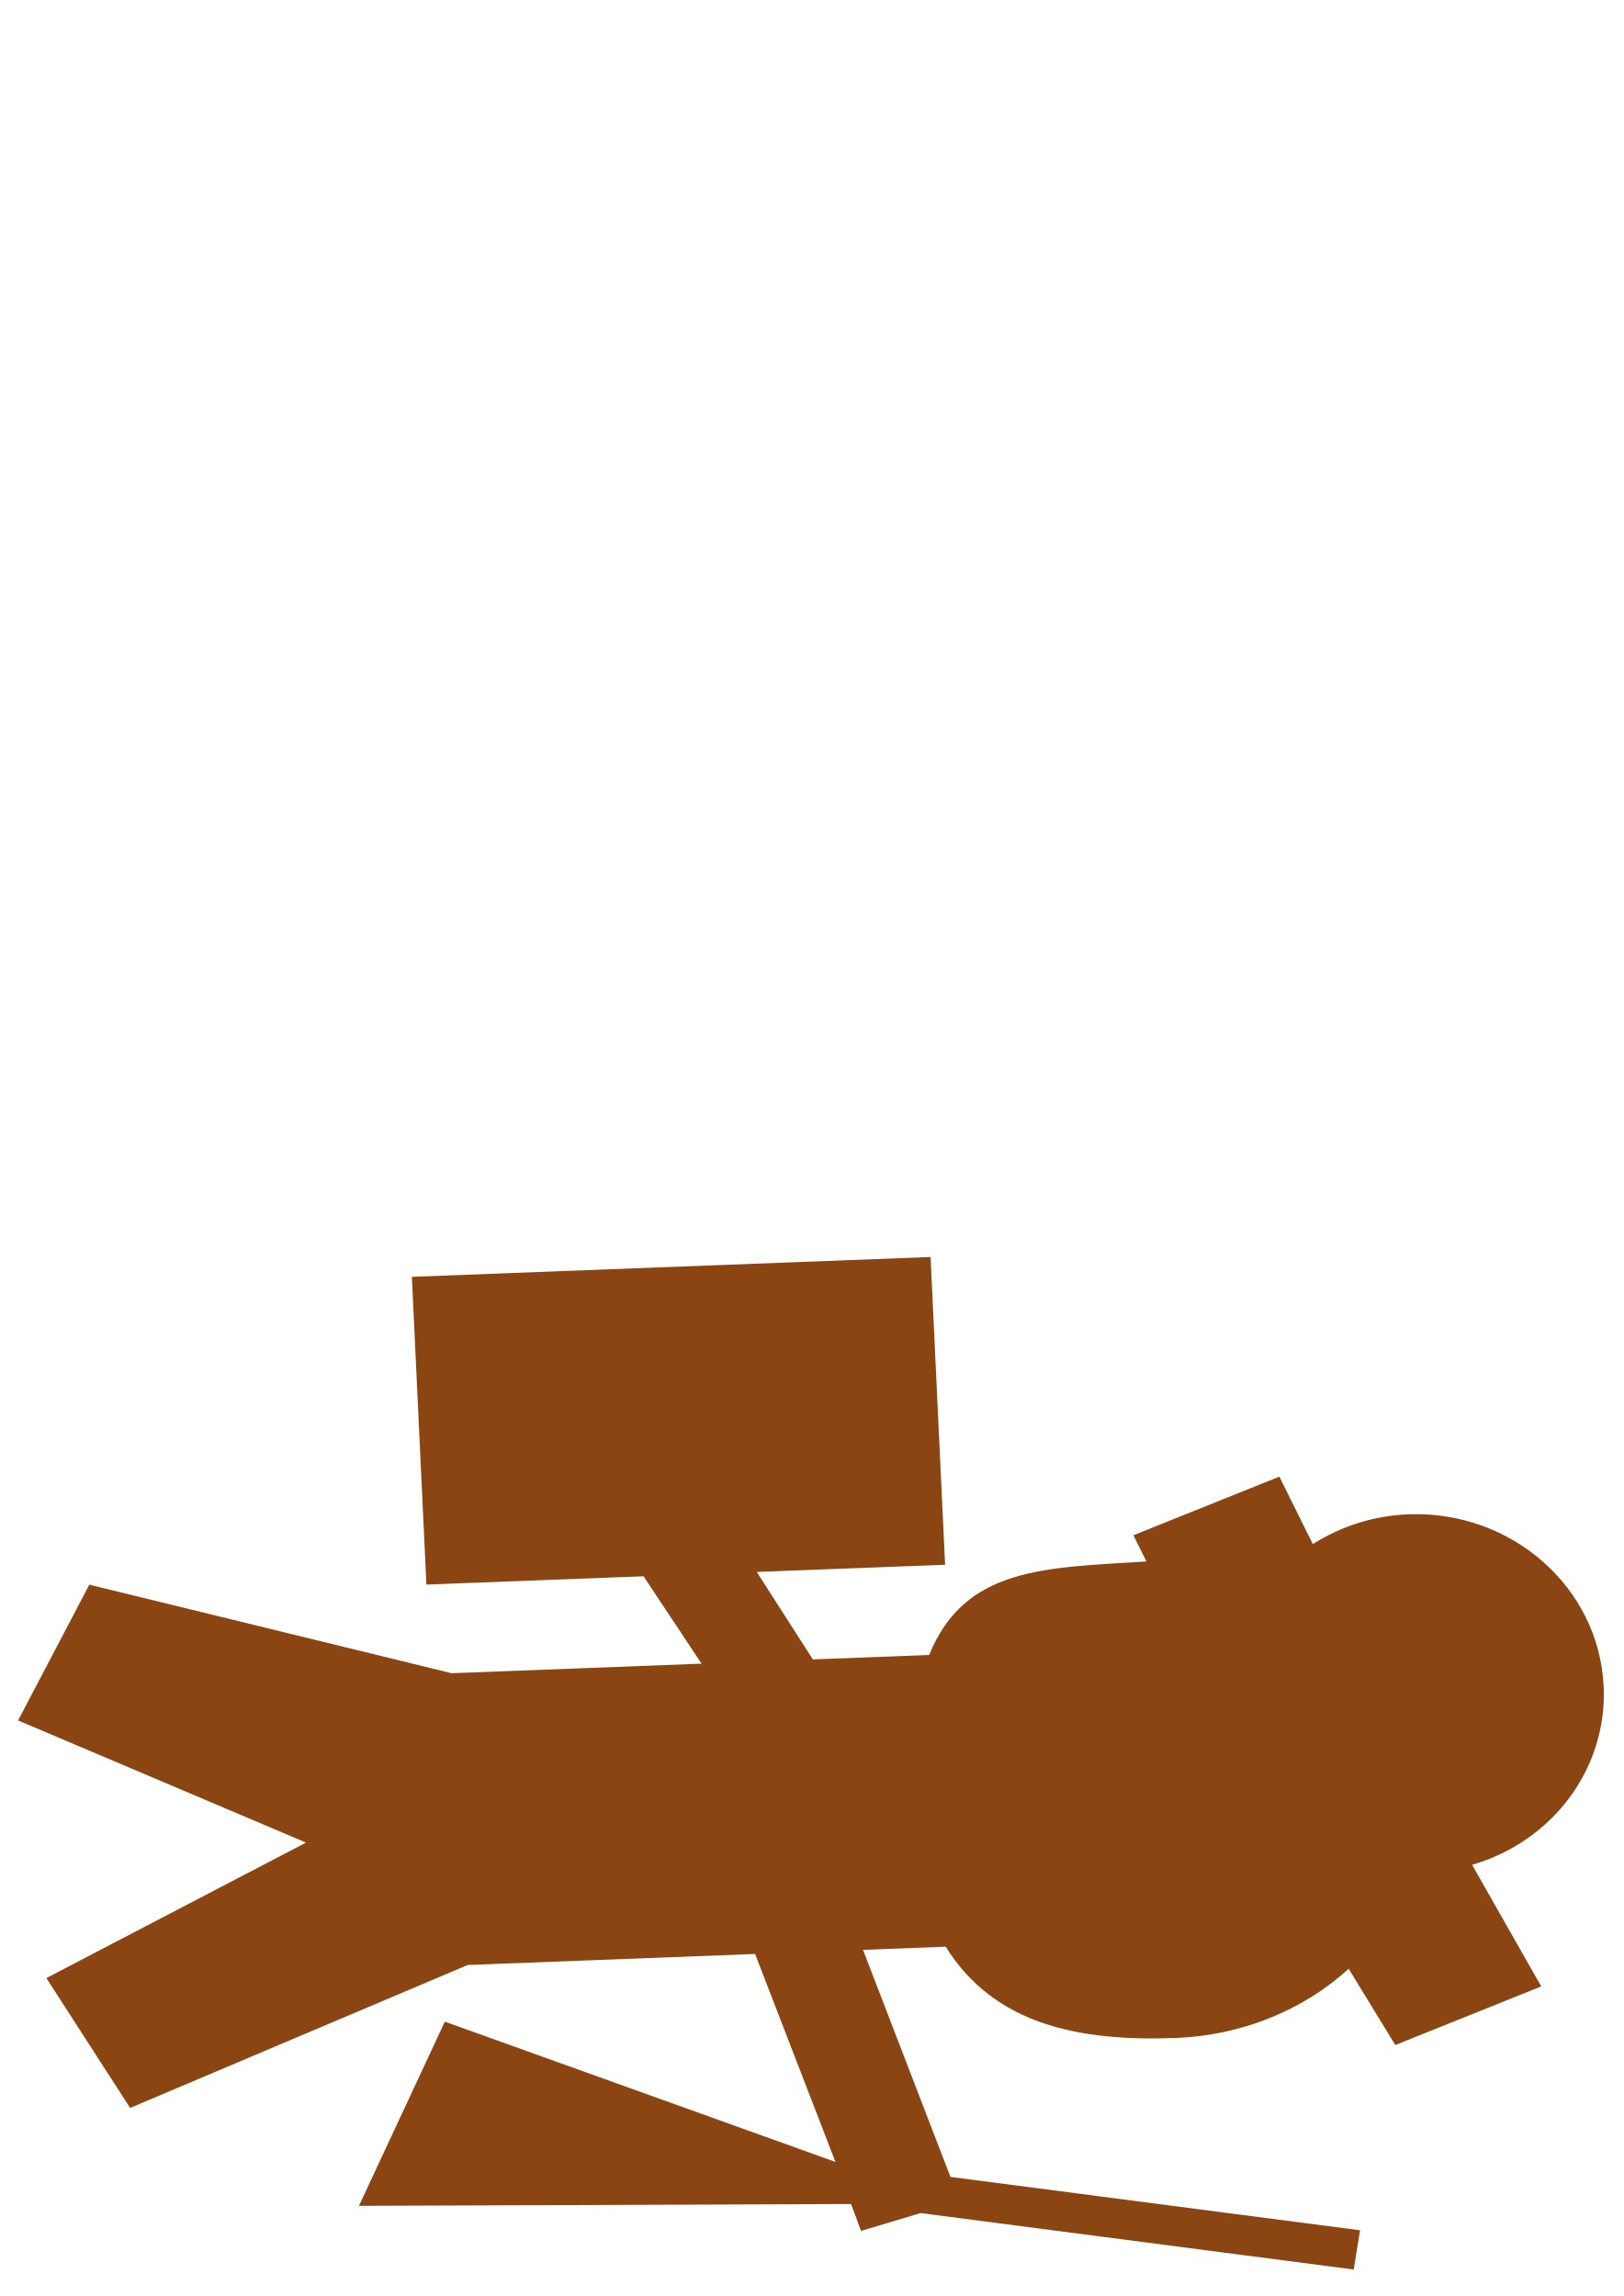
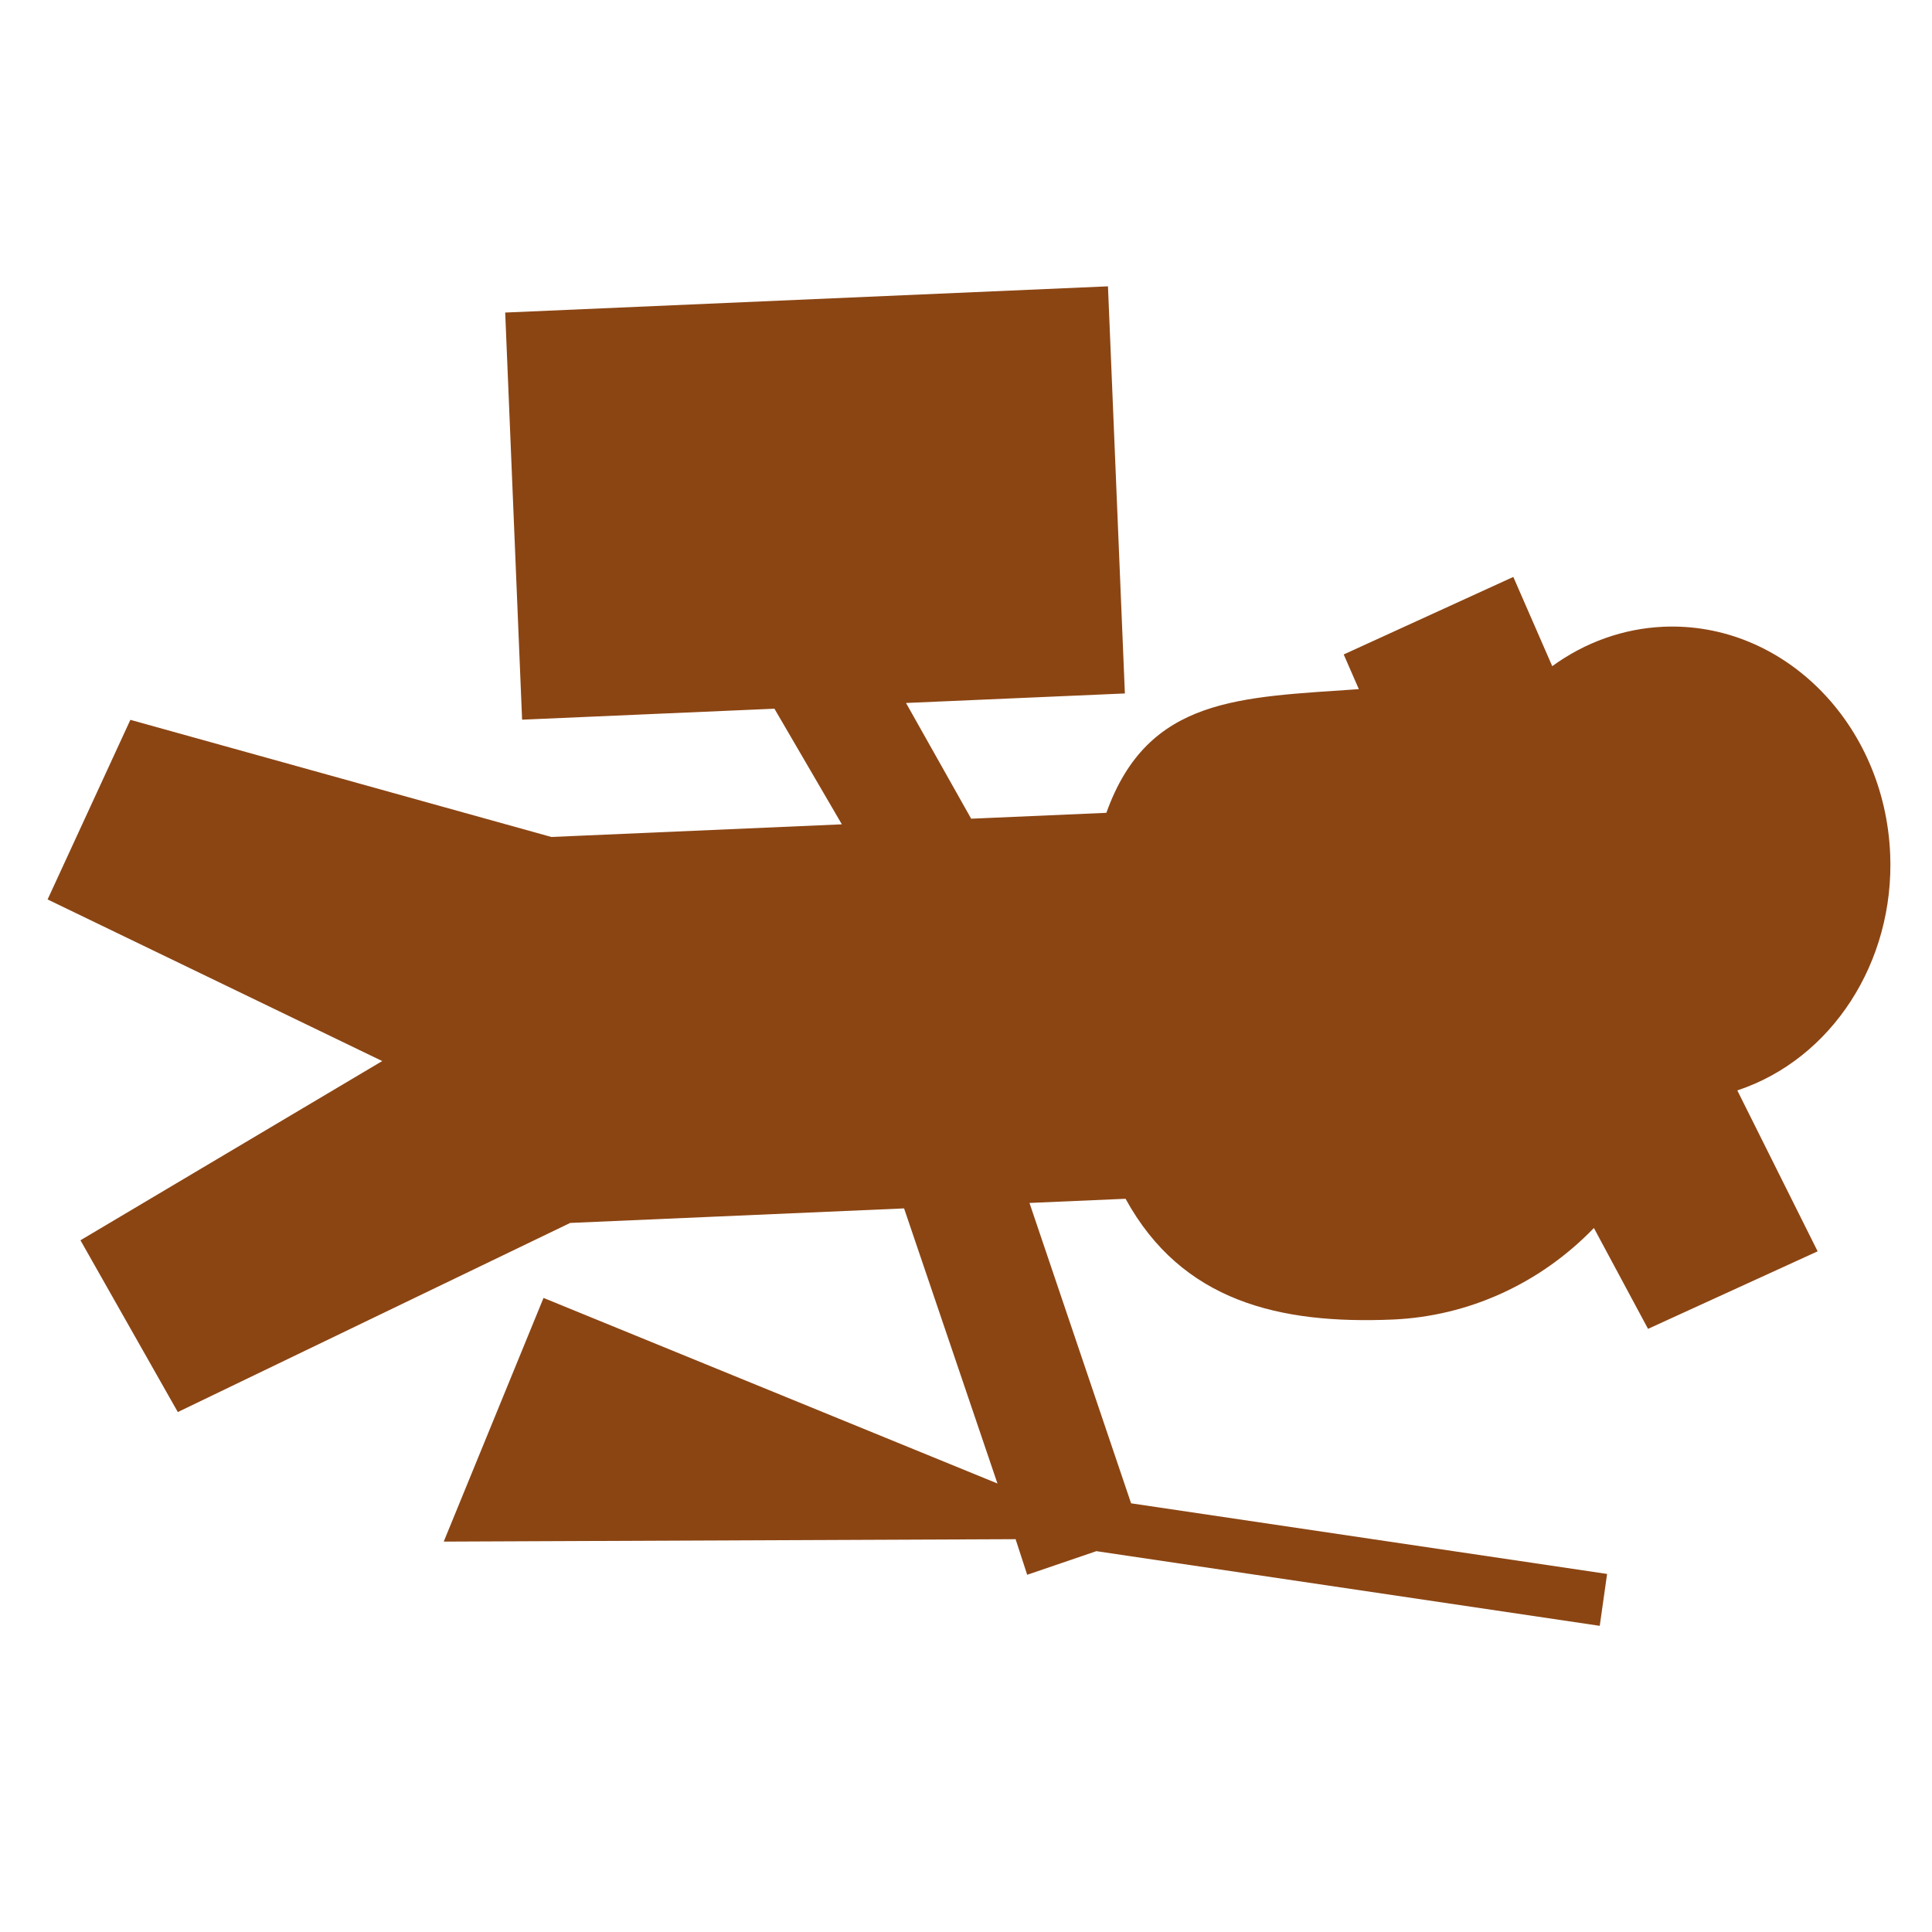
- <svg xmlns="http://www.w3.org/2000/svg" width="210mm" height="297mm" viewBox="0 0 210 297" version="1.1" id="svg5">
+ <svg xmlns="http://www.w3.org/2000/svg" width="192mm" height="192mm" viewBox="0 0 192 192" version="1.1" id="svg5">
  <defs id="defs2" />
  <g id="layer1">
-     <path id="path880" style="fill:#8b4513;stroke-width:21.301;stroke-linecap:square;stroke-dashoffset:299.977;-inkscape-stroke:none;stop-color:#000000" d="m 207.405,218.118 c -0.604,-12.789 -11.906,-22.744 -25.243,-22.234 -4.419,0.174 -8.697,1.507 -12.367,3.854 l -4.333,-8.726 -18.876,7.581 1.684,3.392 c -13.221,0.822 -23.475,0.733 -28.099,12.093 l -15.043,0.575 -7.252,-11.315 24.358,-0.931 -1.881,-39.808 -67.085,2.564 1.881,39.808 28.082,-1.073 7.505,11.305 -32.328,1.236 -46.856,-11.453 -9.213,17.563 37.241,15.8 -33.585,17.525 10.836,16.796 43.669,-18.492 37.16,-1.42 10.39,26.897 -50.518,-18.144 -11.107,23.826 63.645,-0.237 1.291,3.481 7.698,-2.309 56.023,7.302 0.818,-5.075 -52.976,-6.905 -11.307,-29.369 10.692,-0.409 c 6.266,10.047 17.145,12.281 29.766,11.807 8.415,-0.325 16.389,-3.517 22.357,-8.949 l 6.025,9.861 18.876,-7.581 -8.94,-15.733 c 10.517,-3.06 17.511,-12.557 17.013,-23.103 z" />
+     <path id="path880" style="fill:#8b4513;stroke-width:20.293;stroke-linecap:square;stroke-dashoffset:299.977;-inkscape-stroke:none;stop-color:#000000" d="m 187.843,84.884 c -0.54,-12.999 -10.631,-23.117 -22.54,-22.598 -3.946,0.176 -7.766,1.531 -11.043,3.917 l -3.869,-8.869 -16.855,7.705 1.504,3.447 c -11.805,0.835 -20.962,0.745 -25.091,12.291 L 96.514,81.362 90.039,69.861 111.789,68.915 110.109,28.455 50.206,31.061 51.886,71.521 76.962,70.43 83.663,81.921 54.796,83.177 12.956,71.536 4.73,89.386 37.984,105.446 7.995,123.257 l 9.676,17.072 38.994,-18.795 33.182,-1.444 9.278,27.338 -45.11,-18.442 -9.918,24.217 56.831,-0.241 1.153,3.538 6.874,-2.347 50.026,7.421 0.73,-5.158 -47.305,-7.018 -10.097,-29.85 9.548,-0.415 c 5.596,10.212 15.309,12.482 26.579,12 7.514,-0.33 14.635,-3.574 19.964,-9.096 l 5.38,10.023 16.855,-7.705 -7.983,-15.99 c 9.391,-3.11 15.637,-12.763 15.192,-23.481 z" />
  </g>
</svg>
